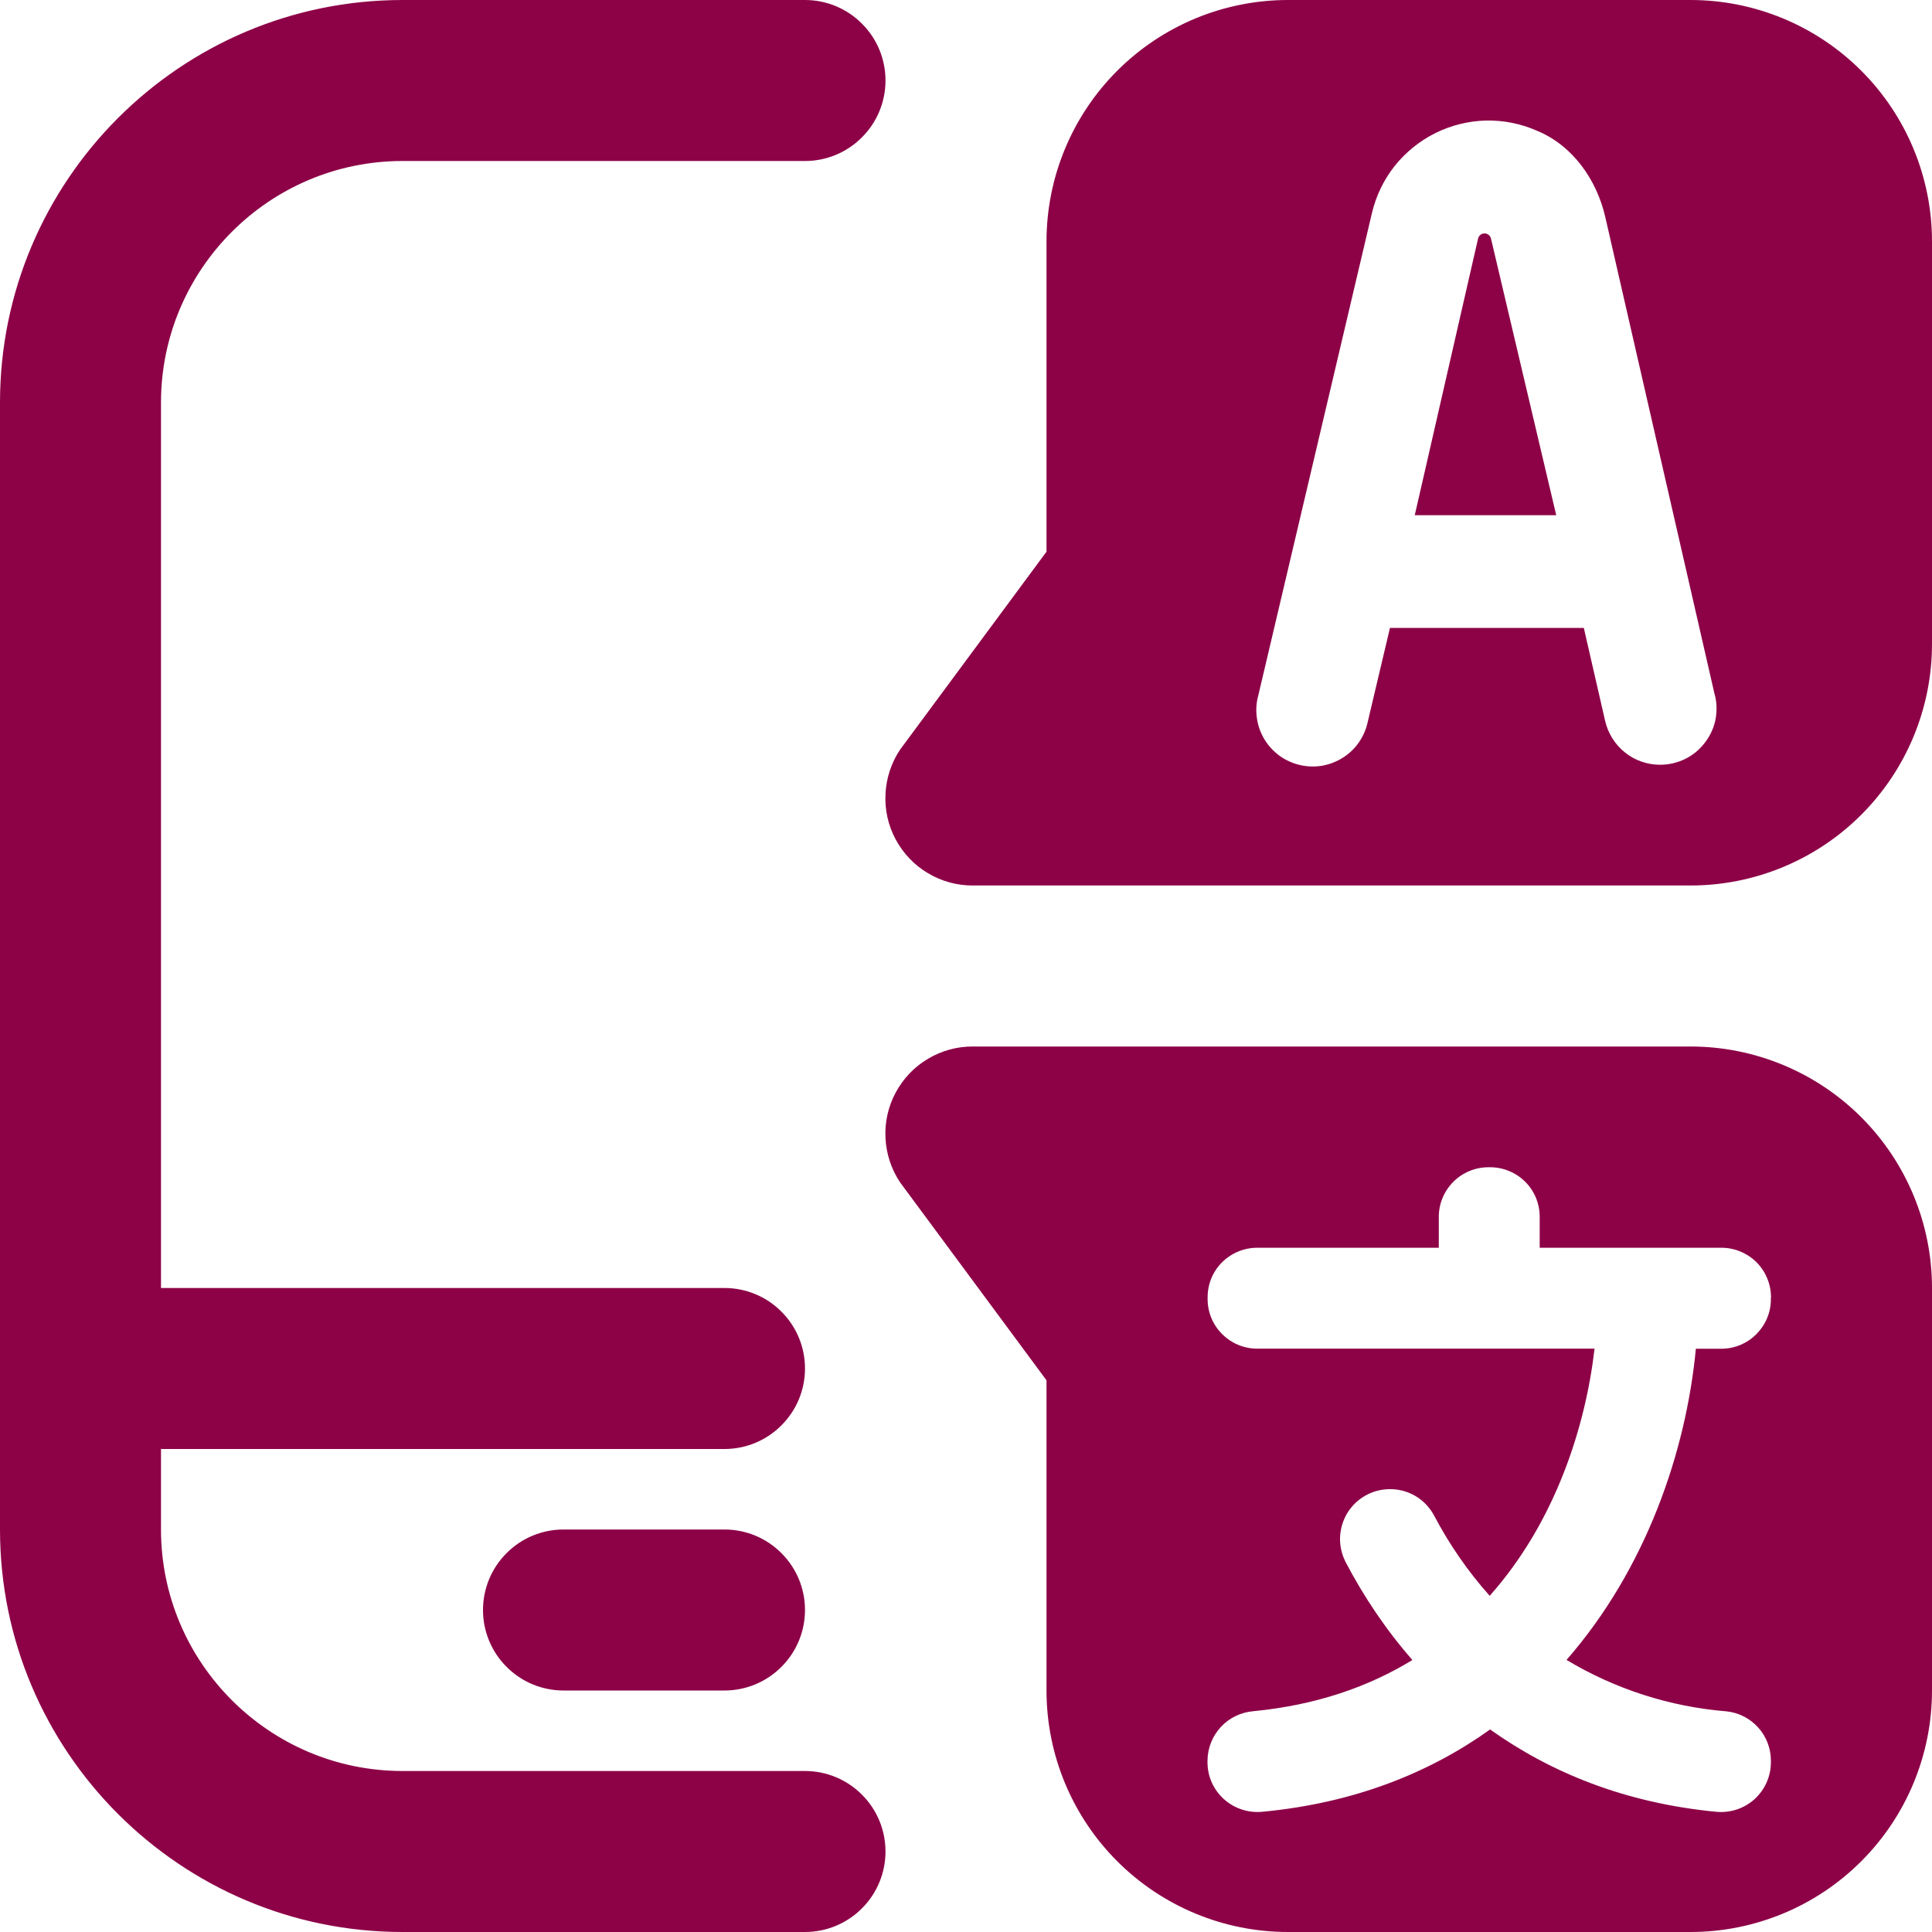
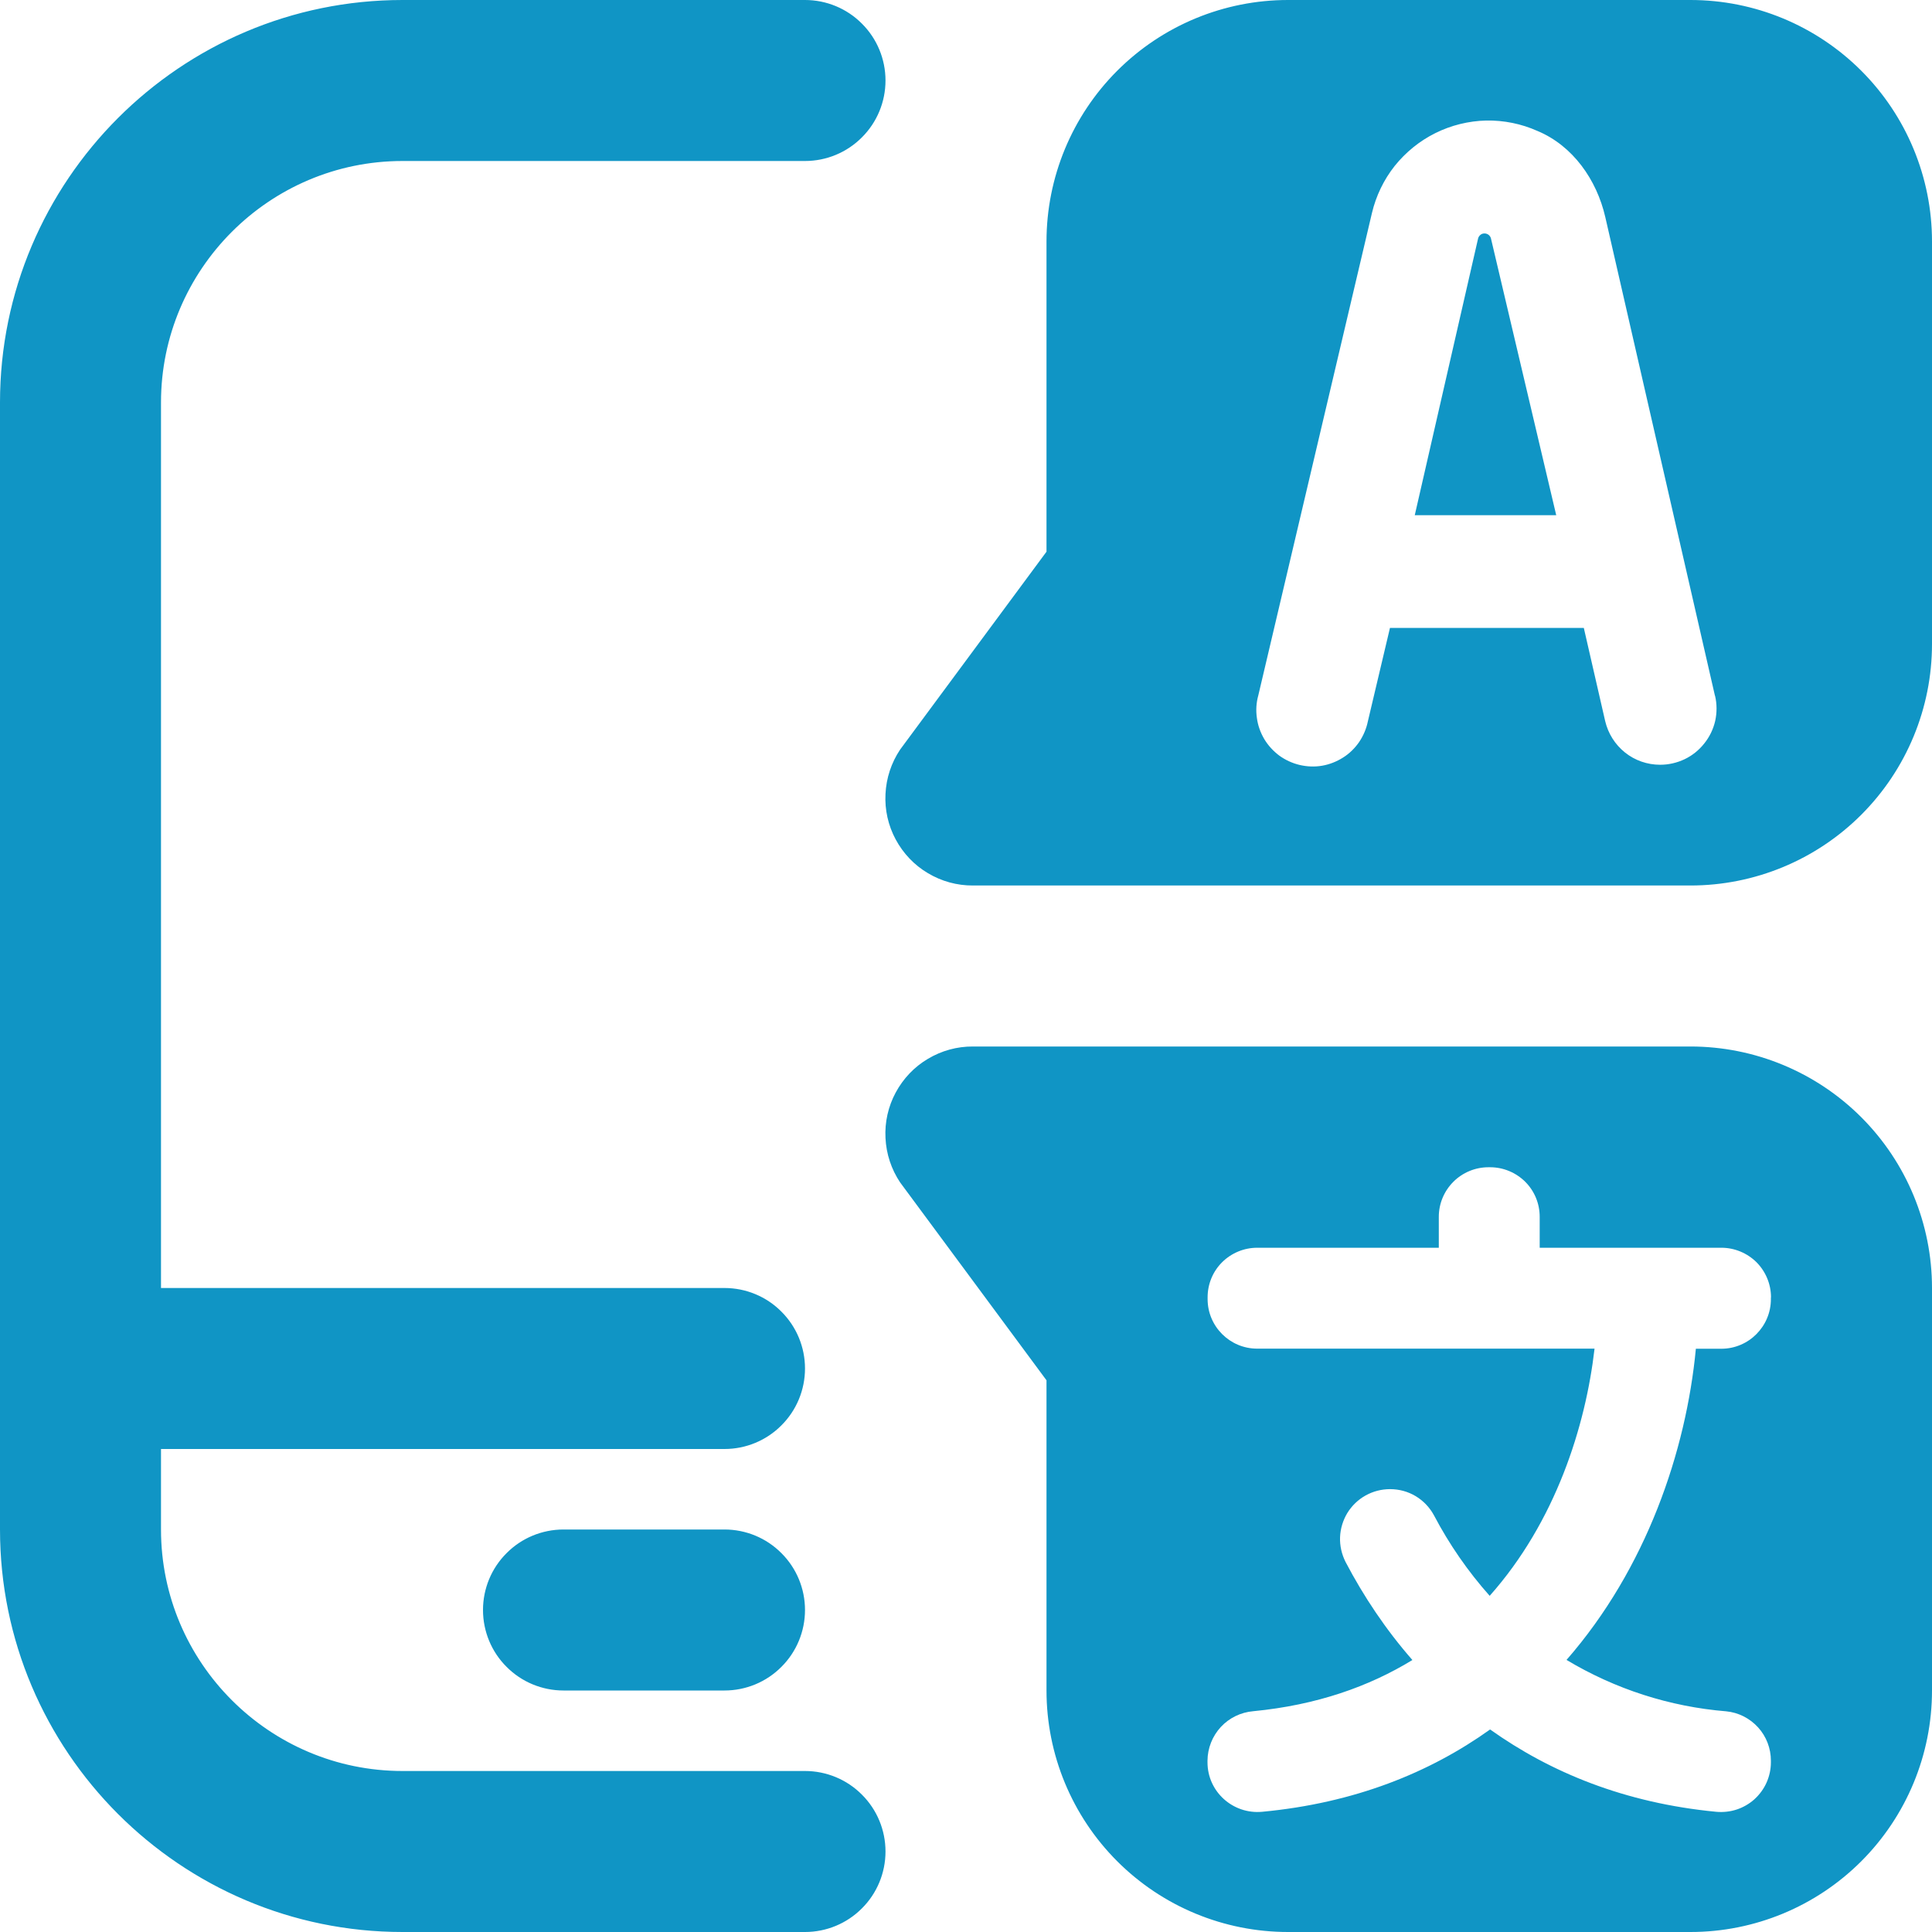
<svg xmlns="http://www.w3.org/2000/svg" width="18" height="18" viewBox="0 0 18 18" fill="none">
-   <path d="M8.25 17.25C8.25 17.449 8.171 17.64 8.03 17.78C7.89 17.921 7.699 18 7.5 18H3.75C1.682 18 0 16.318 0 14.25V3.75C0 1.682 1.682 0 3.75 0H7.5C7.699 0 7.89 0.079 8.03 0.22C8.171 0.36 8.25 0.551 8.25 0.75C8.25 0.949 8.171 1.14 8.03 1.28C7.89 1.421 7.699 1.5 7.5 1.5H3.75C2.51 1.5 1.5 2.51 1.5 3.75V12H6.75C6.949 12 7.14 12.079 7.28 12.22C7.421 12.36 7.5 12.551 7.5 12.75C7.5 12.949 7.421 13.14 7.28 13.28C7.14 13.421 6.949 13.5 6.75 13.5H1.5V14.25C1.5 15.491 2.51 16.5 3.75 16.5H7.5C7.699 16.5 7.89 16.579 8.03 16.72C8.171 16.86 8.25 17.051 8.25 17.25ZM6.75 14.25H5.25C5.051 14.25 4.86 14.329 4.72 14.47C4.579 14.61 4.5 14.801 4.5 15C4.5 15.199 4.579 15.39 4.72 15.53C4.86 15.671 5.051 15.75 5.25 15.75H6.75C6.949 15.75 7.14 15.671 7.28 15.53C7.421 15.39 7.5 15.199 7.5 15C7.5 14.801 7.421 14.61 7.28 14.47C7.14 14.329 6.949 14.25 6.75 14.25ZM18 2.25V6C18 6.597 17.763 7.169 17.341 7.591C16.919 8.013 16.347 8.25 15.75 8.25H9.065C8.917 8.251 8.772 8.211 8.645 8.135C8.518 8.06 8.415 7.951 8.345 7.821C8.275 7.691 8.242 7.544 8.25 7.397C8.257 7.249 8.304 7.107 8.386 6.984L9.75 5.14V2.25C9.75 1.653 9.987 1.081 10.409 0.659C10.831 0.237 11.403 0 12 0L15.75 0C16.347 0 16.919 0.237 17.341 0.659C17.763 1.081 18 1.653 18 2.25ZM15.978 6.483L14.956 2.022C14.876 1.674 14.653 1.357 14.324 1.22C14.174 1.153 14.011 1.12 13.846 1.123C13.682 1.127 13.52 1.167 13.373 1.24C13.226 1.313 13.097 1.418 12.994 1.546C12.892 1.675 12.82 1.825 12.782 1.985L11.723 6.48C11.704 6.548 11.7 6.619 11.71 6.688C11.719 6.758 11.743 6.825 11.779 6.886C11.815 6.946 11.863 6.998 11.919 7.04C11.976 7.081 12.041 7.111 12.109 7.127C12.178 7.143 12.248 7.146 12.318 7.134C12.387 7.122 12.453 7.096 12.513 7.058C12.572 7.021 12.623 6.971 12.663 6.913C12.702 6.855 12.73 6.79 12.744 6.721L12.95 5.85H14.756L14.955 6.718C14.982 6.833 15.047 6.937 15.14 7.011C15.232 7.085 15.348 7.125 15.466 7.125H15.468C15.547 7.125 15.625 7.107 15.696 7.073C15.767 7.039 15.829 6.989 15.878 6.927C15.928 6.865 15.962 6.794 15.98 6.717C15.997 6.64 15.997 6.56 15.979 6.483H15.978ZM13.831 2.175C13.817 2.175 13.803 2.179 13.793 2.188C13.782 2.197 13.774 2.209 13.771 2.222L13.181 4.8H14.499L13.891 2.222C13.888 2.209 13.88 2.197 13.869 2.188C13.859 2.18 13.845 2.175 13.831 2.175ZM18 12V15.75C18 16.347 17.763 16.919 17.341 17.341C16.919 17.763 16.347 18 15.75 18H12C11.403 18 10.831 17.763 10.409 17.341C9.987 16.919 9.75 16.347 9.75 15.75V12.86L8.386 11.016C8.304 10.893 8.257 10.751 8.25 10.603C8.242 10.456 8.275 10.309 8.345 10.179C8.415 10.049 8.518 9.94 8.645 9.865C8.772 9.789 8.917 9.749 9.065 9.75H15.75C16.347 9.75 16.919 9.987 17.341 10.409C17.763 10.831 18 11.403 18 12ZM16.5 12.087C16.5 11.964 16.451 11.847 16.365 11.76C16.278 11.674 16.16 11.625 16.038 11.625H14.345V11.337C14.345 11.214 14.297 11.097 14.21 11.01C14.123 10.924 14.006 10.875 13.883 10.875H13.867C13.745 10.875 13.627 10.924 13.541 11.01C13.454 11.097 13.405 11.214 13.405 11.337V11.625H11.713C11.59 11.625 11.473 11.674 11.386 11.76C11.299 11.847 11.251 11.964 11.251 12.087V12.103C11.251 12.358 11.458 12.565 11.713 12.565H14.856C14.773 13.287 14.493 14.178 13.879 14.868C13.676 14.64 13.502 14.388 13.36 14.118C13.32 14.044 13.261 13.982 13.189 13.939C13.117 13.896 13.035 13.874 12.951 13.874C12.871 13.874 12.793 13.894 12.723 13.933C12.653 13.972 12.595 14.028 12.553 14.096C12.512 14.164 12.488 14.242 12.485 14.322C12.482 14.401 12.5 14.48 12.536 14.552C12.705 14.874 12.912 15.184 13.159 15.466C12.755 15.713 12.267 15.886 11.676 15.943C11.56 15.953 11.453 16.005 11.374 16.09C11.295 16.176 11.251 16.287 11.25 16.403V16.419C11.25 16.693 11.487 16.905 11.759 16.88C12.619 16.799 13.319 16.516 13.883 16.113C14.445 16.513 15.136 16.798 15.989 16.88C16.054 16.886 16.119 16.879 16.18 16.859C16.241 16.839 16.298 16.806 16.346 16.763C16.394 16.719 16.433 16.666 16.459 16.607C16.485 16.548 16.499 16.484 16.499 16.42V16.404C16.499 16.289 16.457 16.179 16.38 16.094C16.303 16.009 16.197 15.955 16.083 15.944C15.557 15.901 15.048 15.737 14.595 15.465C15.338 14.614 15.709 13.522 15.8 12.566H16.037C16.292 12.566 16.499 12.358 16.499 12.104V12.088L16.5 12.087Z" fill="#8D0247" />
+   <path d="M8.25 17.25C8.25 17.449 8.171 17.64 8.03 17.78C7.89 17.921 7.699 18 7.5 18H3.75C1.682 18 0 16.318 0 14.25V3.75C0 1.682 1.682 0 3.75 0H7.5C7.699 0 7.89 0.079 8.03 0.22C8.171 0.36 8.25 0.551 8.25 0.75C8.25 0.949 8.171 1.14 8.03 1.28C7.89 1.421 7.699 1.5 7.5 1.5H3.75C2.51 1.5 1.5 2.51 1.5 3.75V12H6.75C6.949 12 7.14 12.079 7.28 12.22C7.421 12.36 7.5 12.551 7.5 12.75C7.5 12.949 7.421 13.14 7.28 13.28C7.14 13.421 6.949 13.5 6.75 13.5H1.5V14.25C1.5 15.491 2.51 16.5 3.75 16.5H7.5C7.699 16.5 7.89 16.579 8.03 16.72C8.171 16.86 8.25 17.051 8.25 17.25ZM6.75 14.25H5.25C5.051 14.25 4.86 14.329 4.72 14.47C4.579 14.61 4.5 14.801 4.5 15C4.5 15.199 4.579 15.39 4.72 15.53C4.86 15.671 5.051 15.75 5.25 15.75H6.75C6.949 15.75 7.14 15.671 7.28 15.53C7.421 15.39 7.5 15.199 7.5 15C7.5 14.801 7.421 14.61 7.28 14.47C7.14 14.329 6.949 14.25 6.75 14.25ZM18 2.25V6C18 6.597 17.763 7.169 17.341 7.591C16.919 8.013 16.347 8.25 15.75 8.25H9.065C8.917 8.251 8.772 8.211 8.645 8.135C8.518 8.06 8.415 7.951 8.345 7.821C8.275 7.691 8.242 7.544 8.25 7.397C8.257 7.249 8.304 7.107 8.386 6.984L9.75 5.14V2.25C9.75 1.653 9.987 1.081 10.409 0.659C10.831 0.237 11.403 0 12 0L15.75 0C16.347 0 16.919 0.237 17.341 0.659C17.763 1.081 18 1.653 18 2.25ZM15.978 6.483L14.956 2.022C14.876 1.674 14.653 1.357 14.324 1.22C14.174 1.153 14.011 1.12 13.846 1.123C13.682 1.127 13.52 1.167 13.373 1.24C13.226 1.313 13.097 1.418 12.994 1.546C12.892 1.675 12.82 1.825 12.782 1.985L11.723 6.48C11.704 6.548 11.7 6.619 11.71 6.688C11.719 6.758 11.743 6.825 11.779 6.886C11.815 6.946 11.863 6.998 11.919 7.04C11.976 7.081 12.041 7.111 12.109 7.127C12.178 7.143 12.248 7.146 12.318 7.134C12.387 7.122 12.453 7.096 12.513 7.058C12.572 7.021 12.623 6.971 12.663 6.913C12.702 6.855 12.73 6.79 12.744 6.721L12.95 5.85H14.756L14.955 6.718C14.982 6.833 15.047 6.937 15.14 7.011C15.232 7.085 15.348 7.125 15.466 7.125H15.468C15.547 7.125 15.625 7.107 15.696 7.073C15.767 7.039 15.829 6.989 15.878 6.927C15.928 6.865 15.962 6.794 15.98 6.717C15.997 6.64 15.997 6.56 15.979 6.483H15.978ZM13.831 2.175C13.817 2.175 13.803 2.179 13.793 2.188C13.782 2.197 13.774 2.209 13.771 2.222L13.181 4.8H14.499L13.891 2.222C13.888 2.209 13.88 2.197 13.869 2.188C13.859 2.18 13.845 2.175 13.831 2.175ZM18 12V15.75C18 16.347 17.763 16.919 17.341 17.341C16.919 17.763 16.347 18 15.75 18H12C11.403 18 10.831 17.763 10.409 17.341C9.987 16.919 9.75 16.347 9.75 15.75V12.86L8.386 11.016C8.304 10.893 8.257 10.751 8.25 10.603C8.242 10.456 8.275 10.309 8.345 10.179C8.415 10.049 8.518 9.94 8.645 9.865C8.772 9.789 8.917 9.749 9.065 9.75H15.75C16.347 9.75 16.919 9.987 17.341 10.409C17.763 10.831 18 11.403 18 12ZM16.5 12.087C16.5 11.964 16.451 11.847 16.365 11.76C16.278 11.674 16.16 11.625 16.038 11.625H14.345V11.337C14.345 11.214 14.297 11.097 14.21 11.01C14.123 10.924 14.006 10.875 13.883 10.875H13.867C13.745 10.875 13.627 10.924 13.541 11.01C13.454 11.097 13.405 11.214 13.405 11.337V11.625H11.713C11.59 11.625 11.473 11.674 11.386 11.76C11.299 11.847 11.251 11.964 11.251 12.087V12.103C11.251 12.358 11.458 12.565 11.713 12.565H14.856C14.773 13.287 14.493 14.178 13.879 14.868C13.676 14.64 13.502 14.388 13.36 14.118C13.32 14.044 13.261 13.982 13.189 13.939C13.117 13.896 13.035 13.874 12.951 13.874C12.871 13.874 12.793 13.894 12.723 13.933C12.653 13.972 12.595 14.028 12.553 14.096C12.512 14.164 12.488 14.242 12.485 14.322C12.482 14.401 12.5 14.48 12.536 14.552C12.705 14.874 12.912 15.184 13.159 15.466C12.755 15.713 12.267 15.886 11.676 15.943C11.56 15.953 11.453 16.005 11.374 16.09C11.295 16.176 11.251 16.287 11.25 16.403V16.419C11.25 16.693 11.487 16.905 11.759 16.88C12.619 16.799 13.319 16.516 13.883 16.113C14.445 16.513 15.136 16.798 15.989 16.88C16.054 16.886 16.119 16.879 16.18 16.859C16.241 16.839 16.298 16.806 16.346 16.763C16.394 16.719 16.433 16.666 16.459 16.607C16.485 16.548 16.499 16.484 16.499 16.42V16.404C16.499 16.289 16.457 16.179 16.38 16.094C16.303 16.009 16.197 15.955 16.083 15.944C15.557 15.901 15.048 15.737 14.595 15.465C15.338 14.614 15.709 13.522 15.8 12.566H16.037C16.292 12.566 16.499 12.358 16.499 12.104V12.088L16.5 12.087Z" fill="#1095C5" />
</svg>
